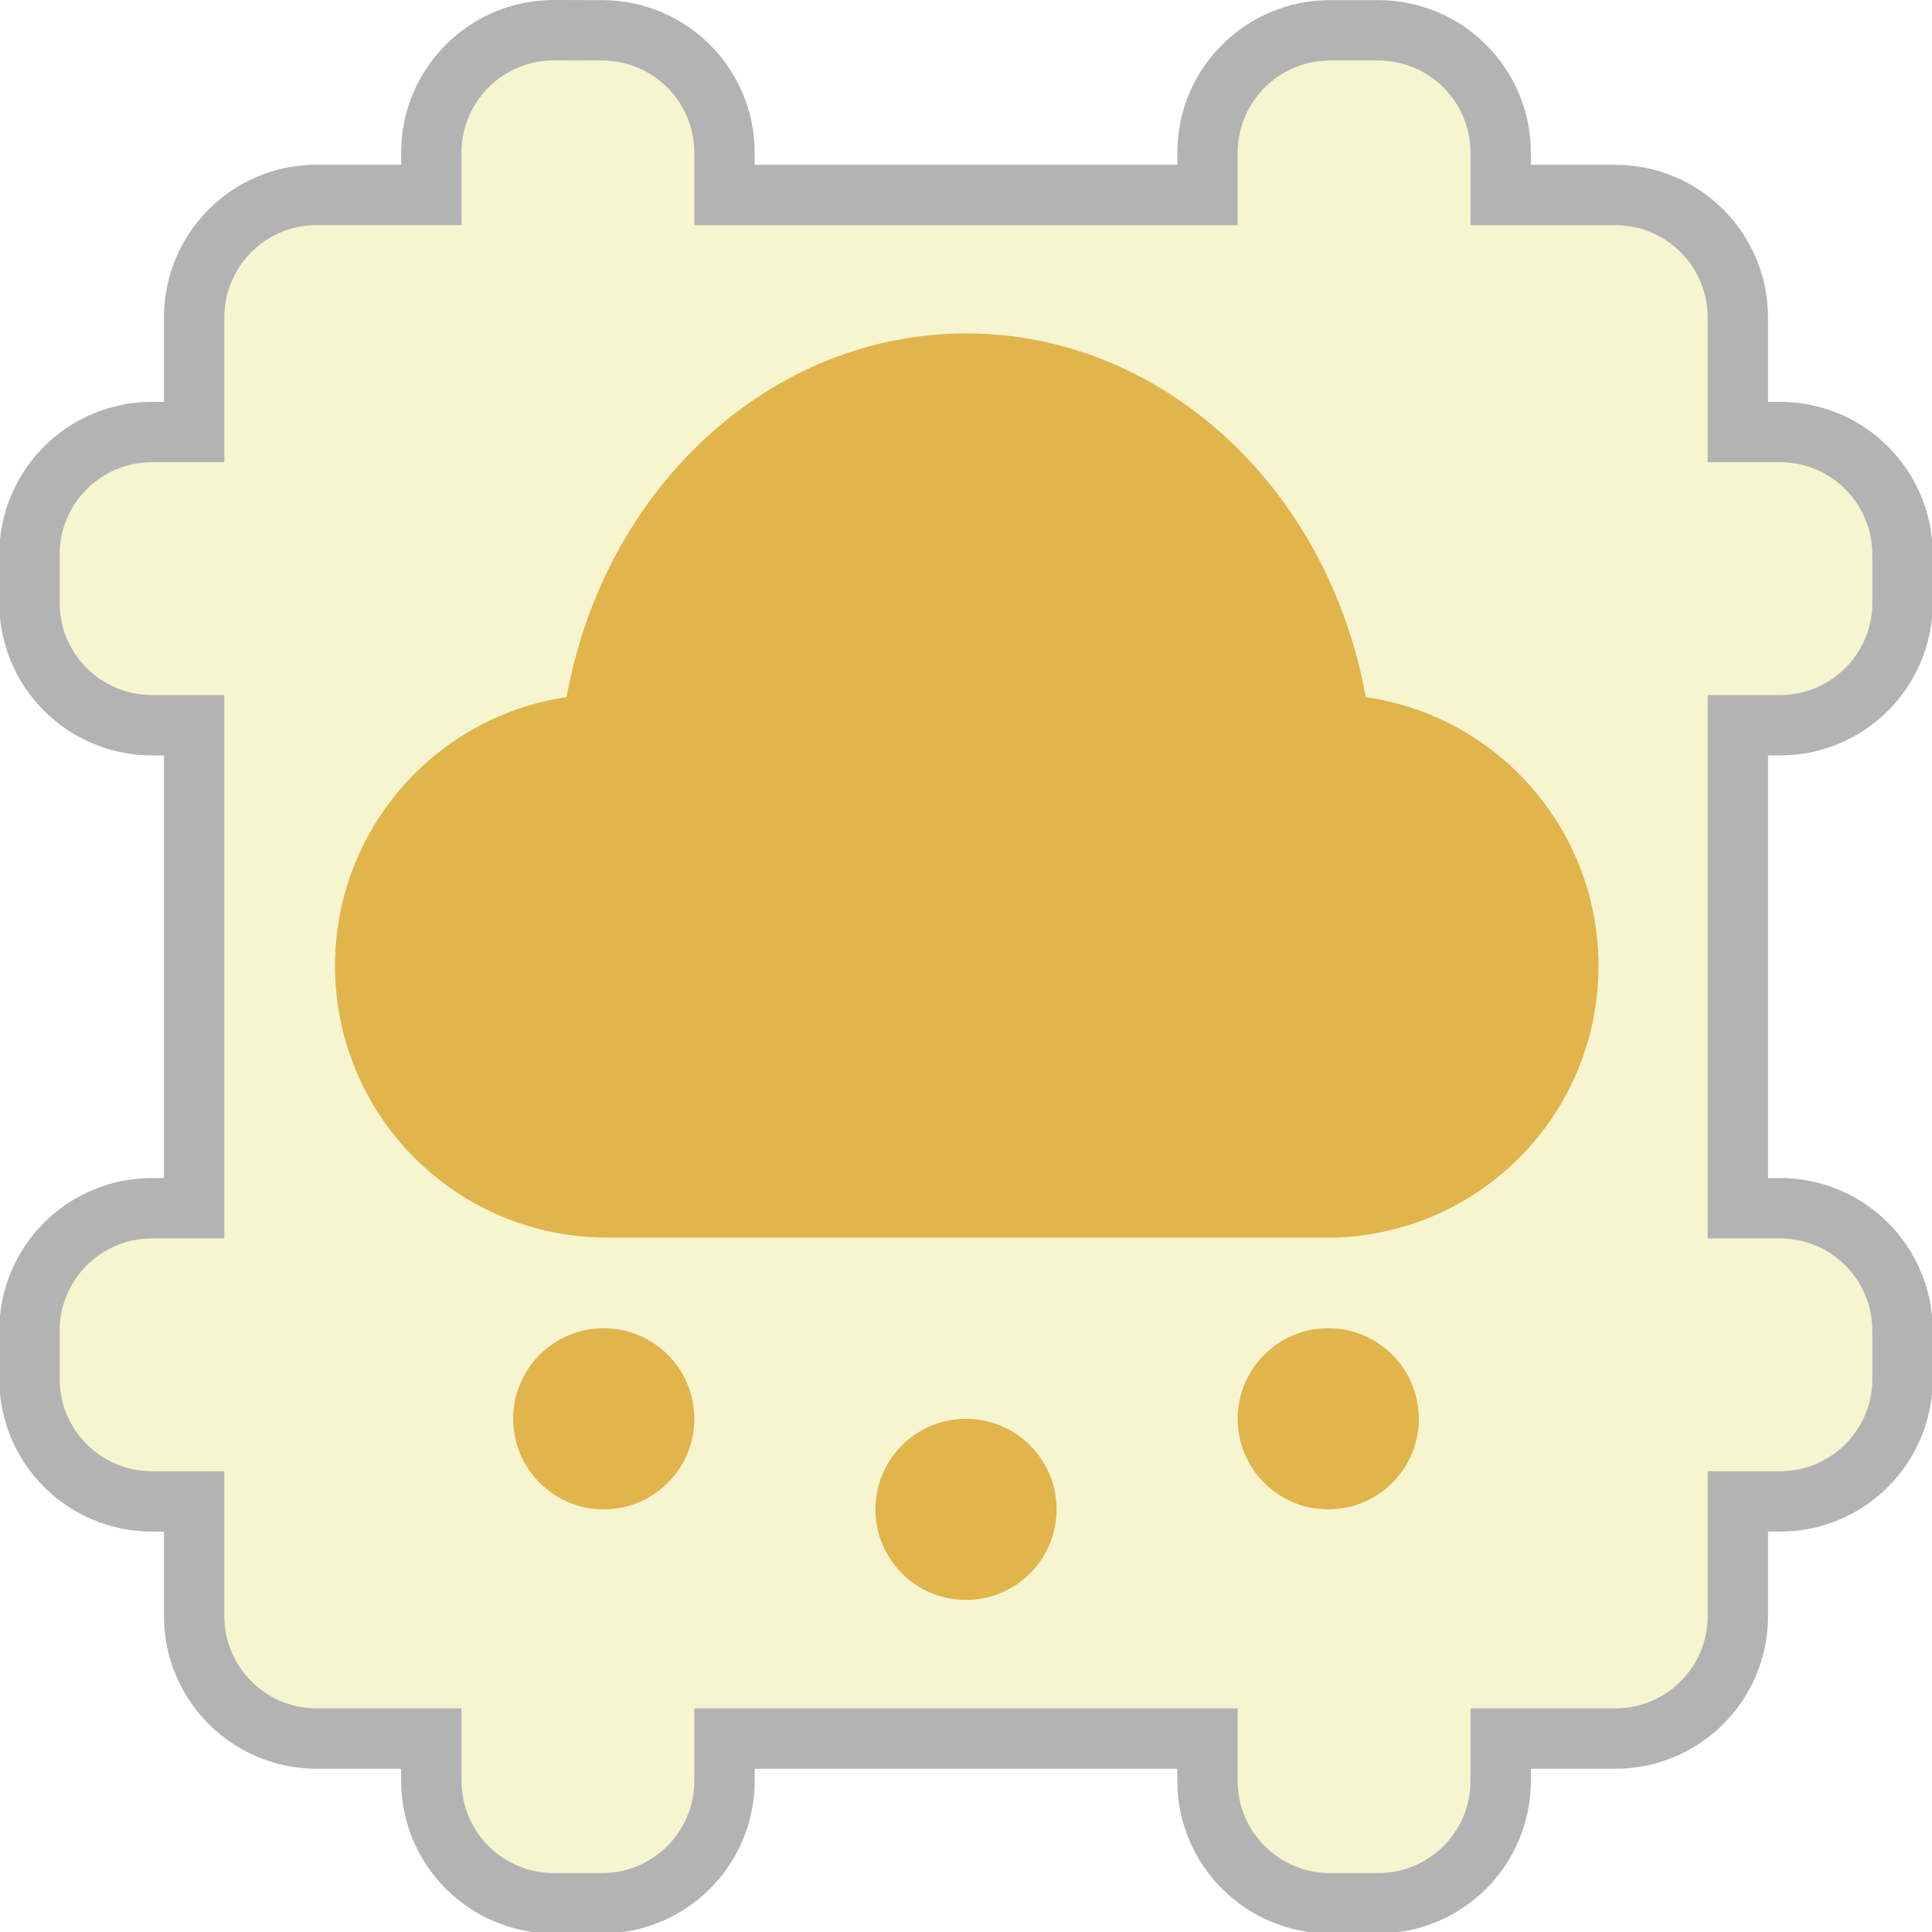
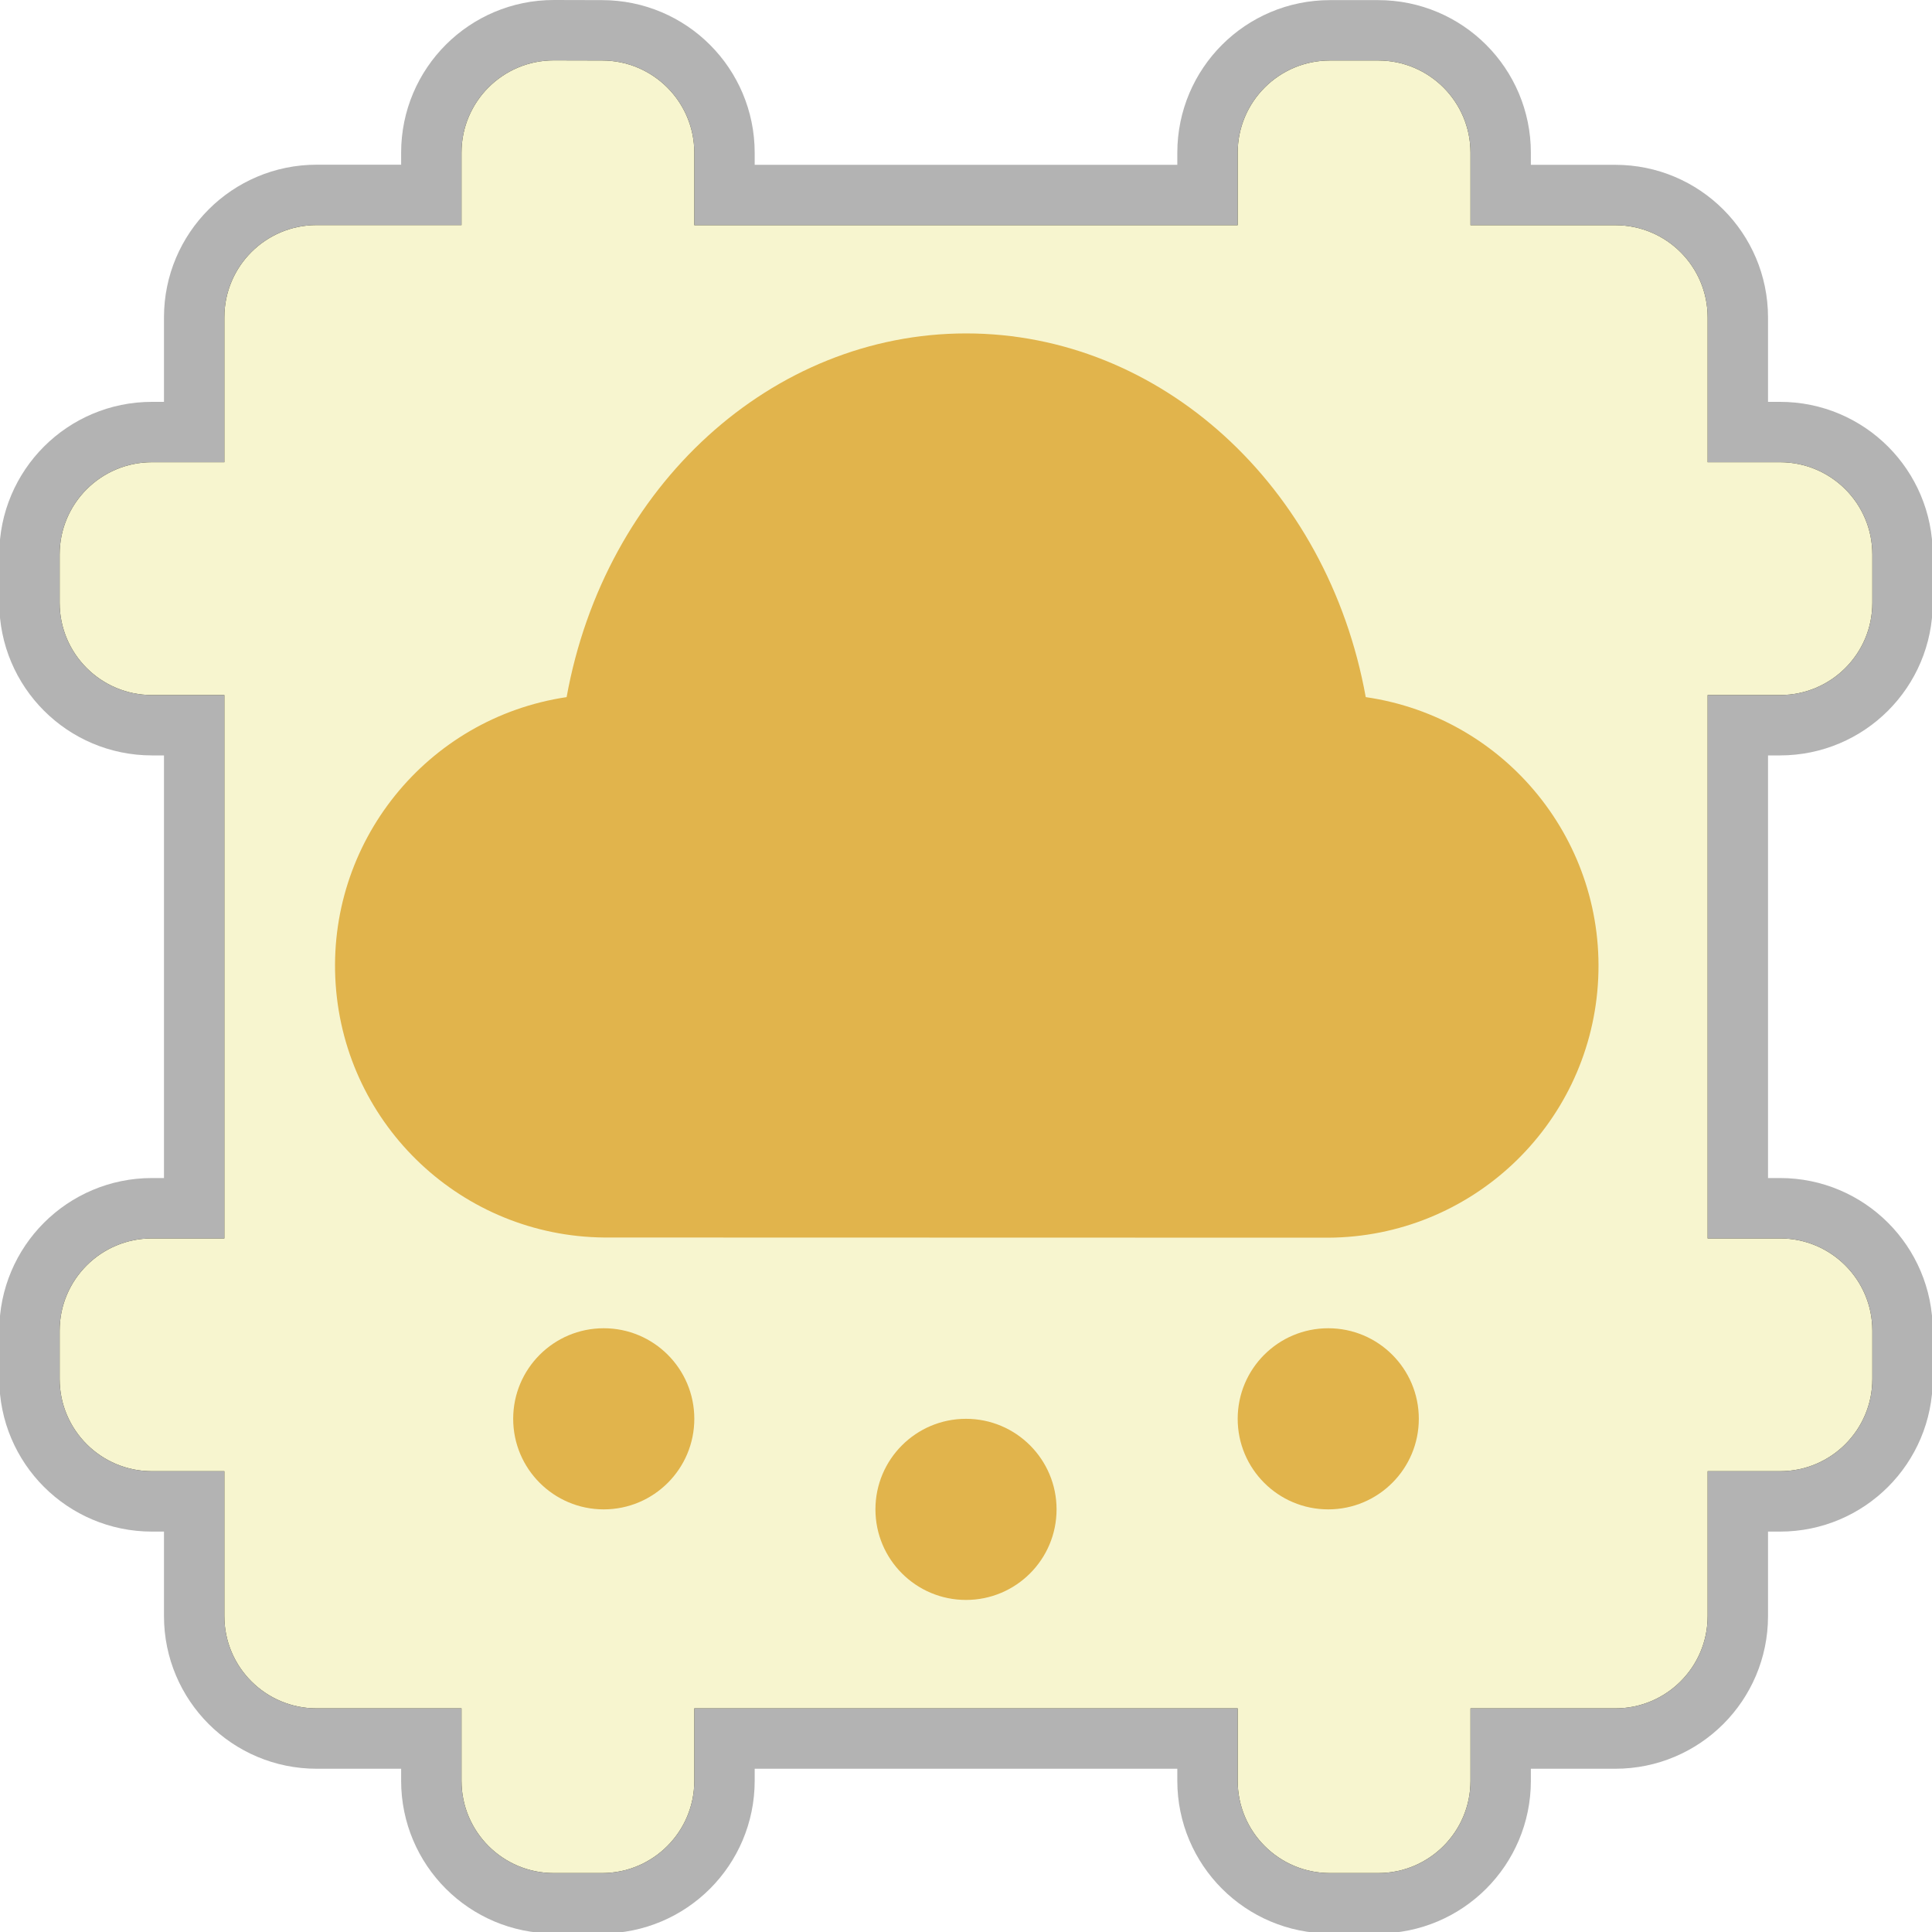
<svg xmlns="http://www.w3.org/2000/svg" height="128" viewBox="0 0 128 128" width="128">
-   <path d="M36.688 4a6.112 6.112 0 0 0-6.112 6.112v4.8h-9.6a6.112 6.112 0 0 0-6.112 6.112v9.6h-4.8a6.112 6.112 0 0 0-6.112 6.112v3.2a6.112 6.112 0 0 0 6.112 6.112h4.8v36h-4.8a6.112 6.112 0 0 0-6.112 6.112v3.2a6.112 6.112 0 0 0 6.112 6.112h4.8v9.6a6.112 6.112 0 0 0 6.112 6.112h9.6v4.8a6.112 6.112 0 0 0 6.112 6.112h3.2A6.112 6.112 0 0 0 46 117.984v-4.8h36v4.8a6.112 6.112 0 0 0 6.112 6.112h3.2a6.112 6.112 0 0 0 6.112-6.112v-4.8h9.6a6.112 6.112 0 0 0 6.112-6.112v-9.6h4.8a6.112 6.112 0 0 0 6.112-6.112v-3.2a6.112 6.112 0 0 0-6.112-6.112h-4.8v-36h4.8a6.112 6.112 0 0 0 6.112-6.112v-3.2a6.112 6.112 0 0 0-6.112-6.112h-4.8v-9.6a6.112 6.112 0 0 0-6.112-6.104h-9.6v-4.8a6.112 6.112 0 0 0-6.112-6.112h-3.2A6.112 6.112 0 0 0 82 10.12v4.8H46v-4.8a6.112 6.112 0 0 0-6.112-6.112z" stroke="#000" stroke-width="8" stroke-opacity=".3" fill="none" />
+   <path d="M36.688 4a6.112 6.112 0 0 0-6.112 6.112v4.8h-9.6a6.112 6.112 0 0 0-6.112 6.112v9.6h-4.8a6.112 6.112 0 0 0-6.112 6.112v3.2a6.112 6.112 0 0 0 6.112 6.112h4.8v36h-4.8a6.112 6.112 0 0 0-6.112 6.112v3.2a6.112 6.112 0 0 0 6.112 6.112h4.8v9.6a6.112 6.112 0 0 0 6.112 6.112h9.6v4.8a6.112 6.112 0 0 0 6.112 6.112h3.2A6.112 6.112 0 0 0 46 117.984v-4.8h36v4.8a6.112 6.112 0 0 0 6.112 6.112h3.2a6.112 6.112 0 0 0 6.112-6.112v-4.8h9.6a6.112 6.112 0 0 0 6.112-6.112v-9.6h4.8a6.112 6.112 0 0 0 6.112-6.112v-3.2a6.112 6.112 0 0 0-6.112-6.112h-4.8v-36h4.8a6.112 6.112 0 0 0 6.112-6.112v-3.2a6.112 6.112 0 0 0-6.112-6.112h-4.8v-9.6a6.112 6.112 0 0 0-6.112-6.104h-9.6v-4.8a6.112 6.112 0 0 0-6.112-6.112h-3.2A6.112 6.112 0 0 0 82 10.12v4.8H46v-4.8a6.112 6.112 0 0 0-6.112-6.112z" stroke="#000" stroke-width="8" stroke-opacity=".3" />
  <path d="M36.688 4a6.112 6.112 0 0 0-6.112 6.112v4.8h-9.6a6.112 6.112 0 0 0-6.112 6.112v9.6h-4.8a6.112 6.112 0 0 0-6.112 6.112v3.2a6.112 6.112 0 0 0 6.112 6.112h4.8v36h-4.8a6.112 6.112 0 0 0-6.112 6.112v3.2a6.112 6.112 0 0 0 6.112 6.112h4.8v9.6a6.112 6.112 0 0 0 6.112 6.112h9.6v4.8a6.112 6.112 0 0 0 6.112 6.112h3.2A6.112 6.112 0 0 0 46 117.984v-4.8h36v4.8a6.112 6.112 0 0 0 6.112 6.112h3.2a6.112 6.112 0 0 0 6.112-6.112v-4.8h9.6a6.112 6.112 0 0 0 6.112-6.112v-9.6h4.8a6.112 6.112 0 0 0 6.112-6.112v-3.2a6.112 6.112 0 0 0-6.112-6.112h-4.8v-36h4.8a6.112 6.112 0 0 0 6.112-6.112v-3.2a6.112 6.112 0 0 0-6.112-6.112h-4.8v-9.6a6.112 6.112 0 0 0-6.112-6.104h-9.6v-4.8a6.112 6.112 0 0 0-6.112-6.112h-3.2A6.112 6.112 0 0 0 82 10.12v4.8H46v-4.8a6.112 6.112 0 0 0-6.112-6.112z" fill="#f7f5cf" />
  <path d="M88 82a18 18 0 0 0 2.484-35.814 27 30 0 0 0-52.944 0 18 18 0 0 0 2.484 35.802zm-48 6a6 6 0 0 0 0 12 6 6 0 0 0 0-12zm48 0a6 6 0 0 0 0 12 6 6 0 0 0 0-12zm-24 6a6 6 0 0 0 0 12 6 6 0 0 0 0-12z" fill="#e1b44c" />
</svg>
